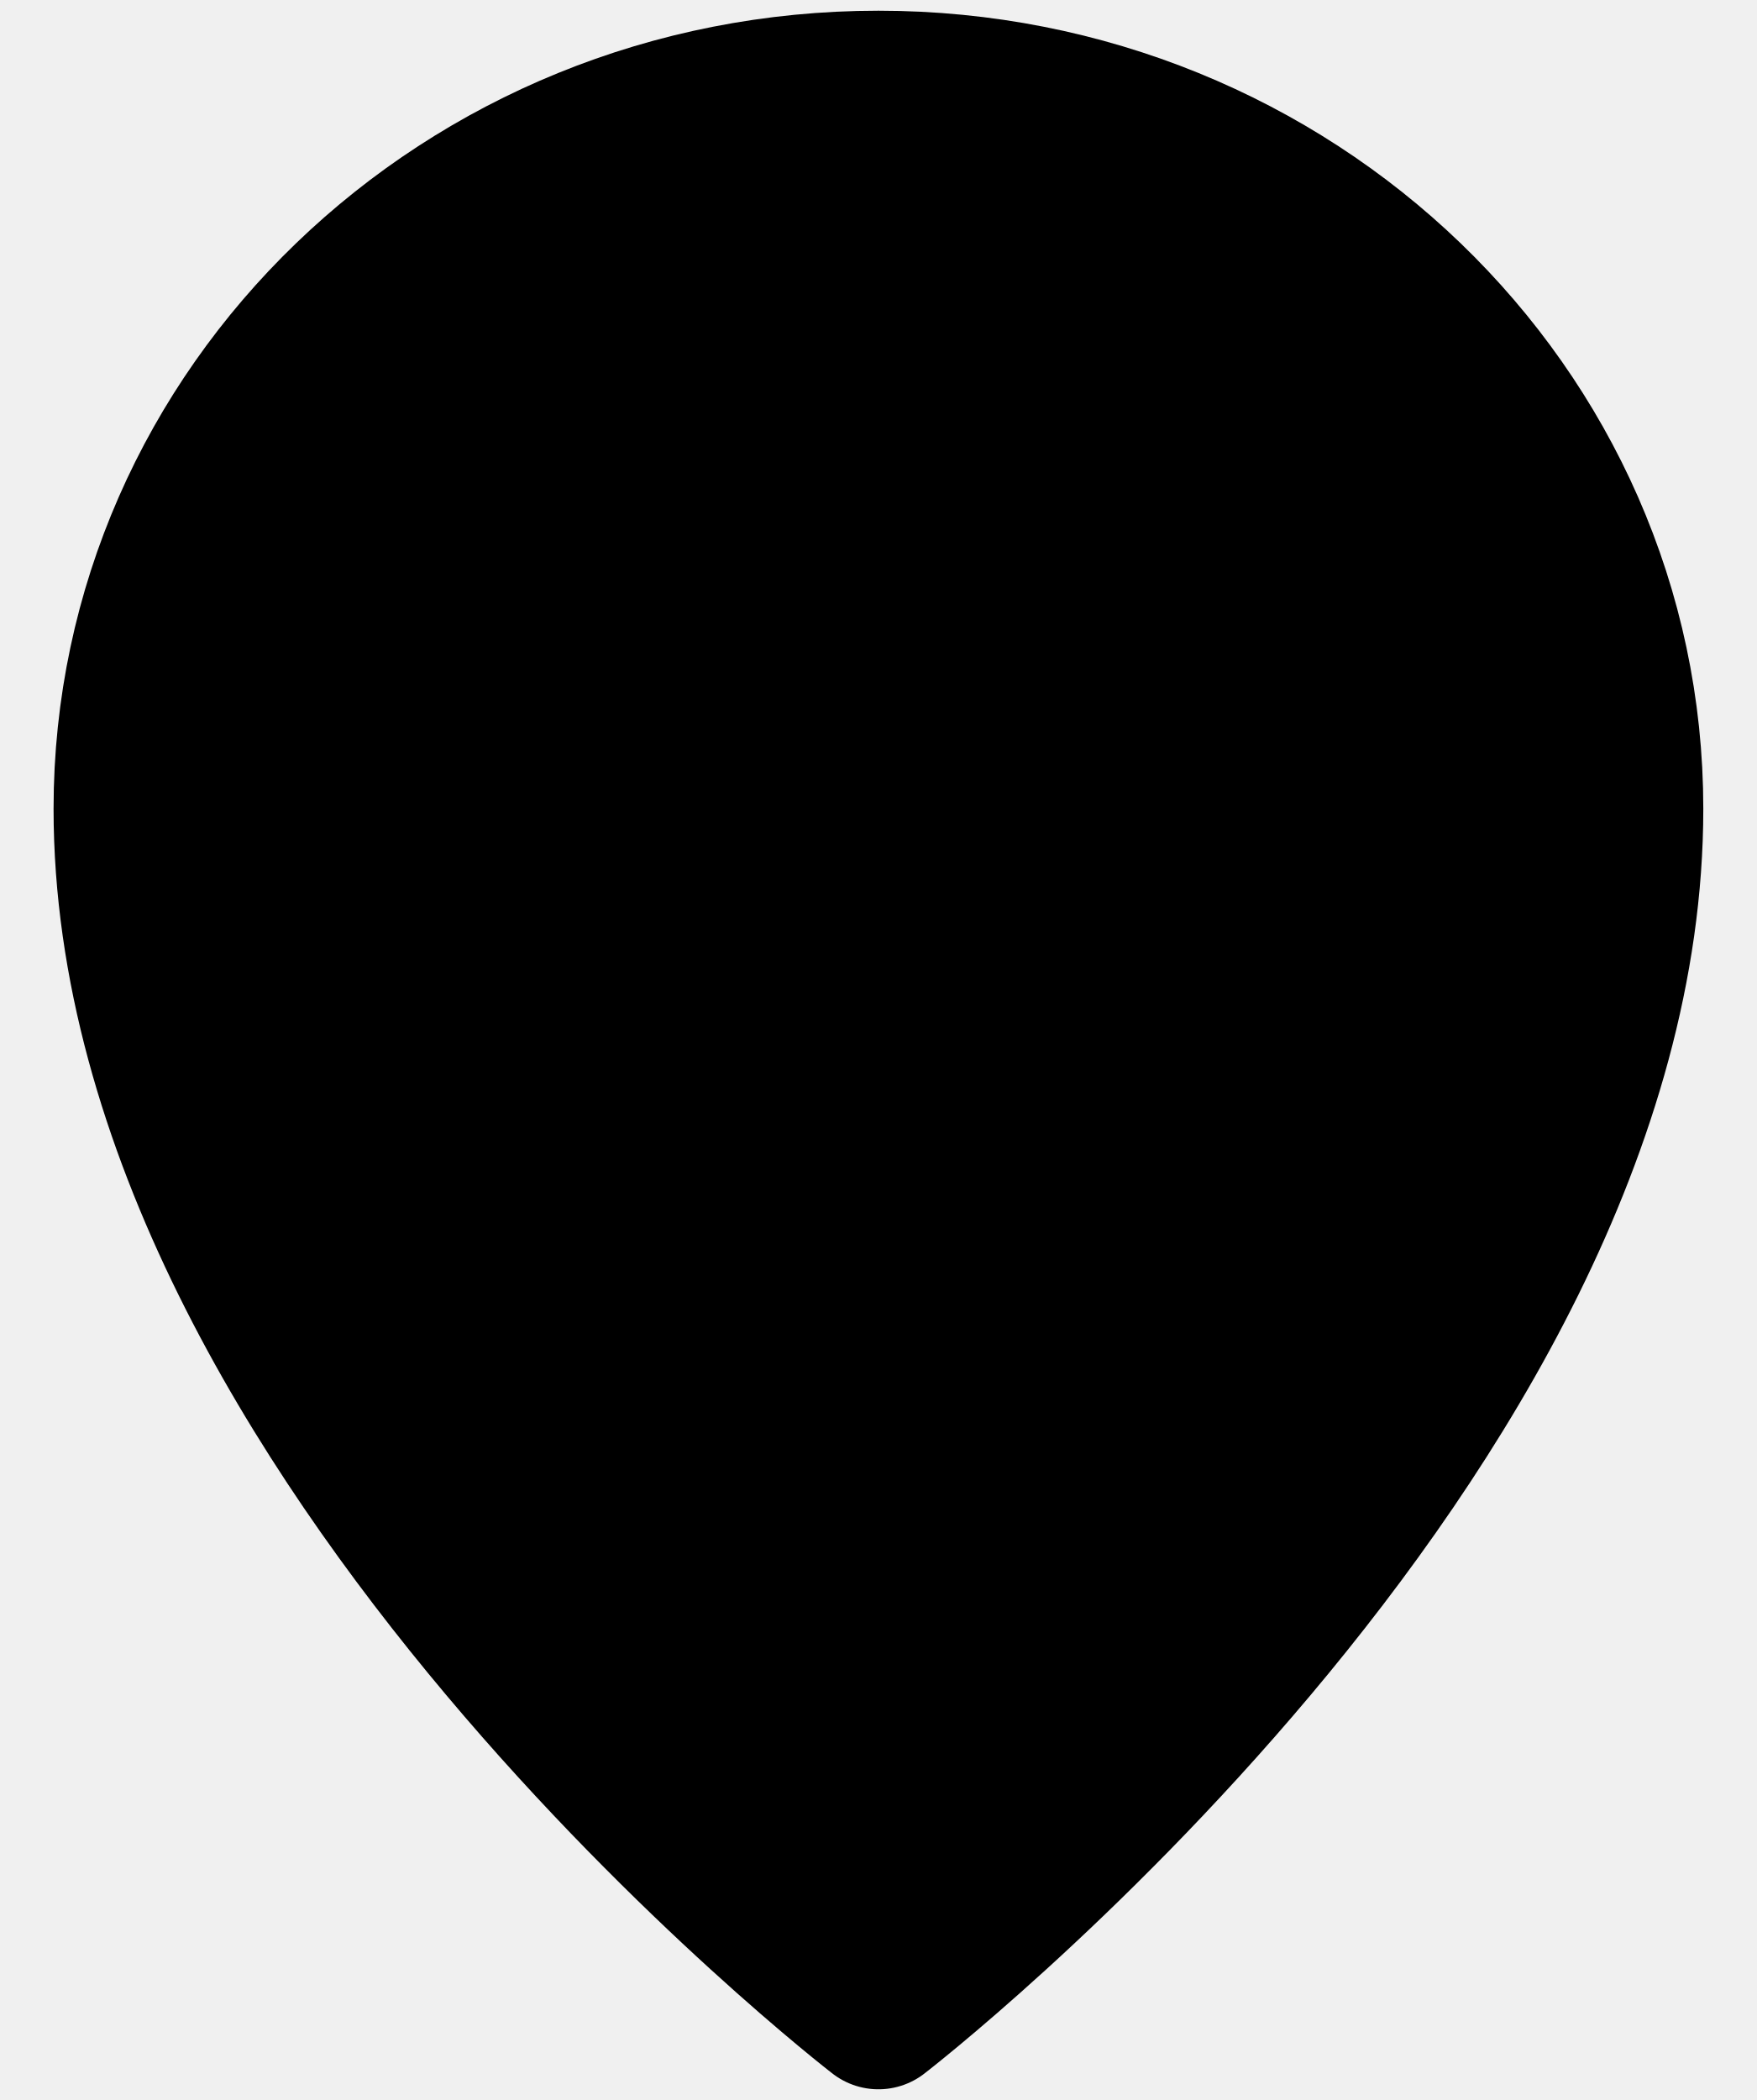
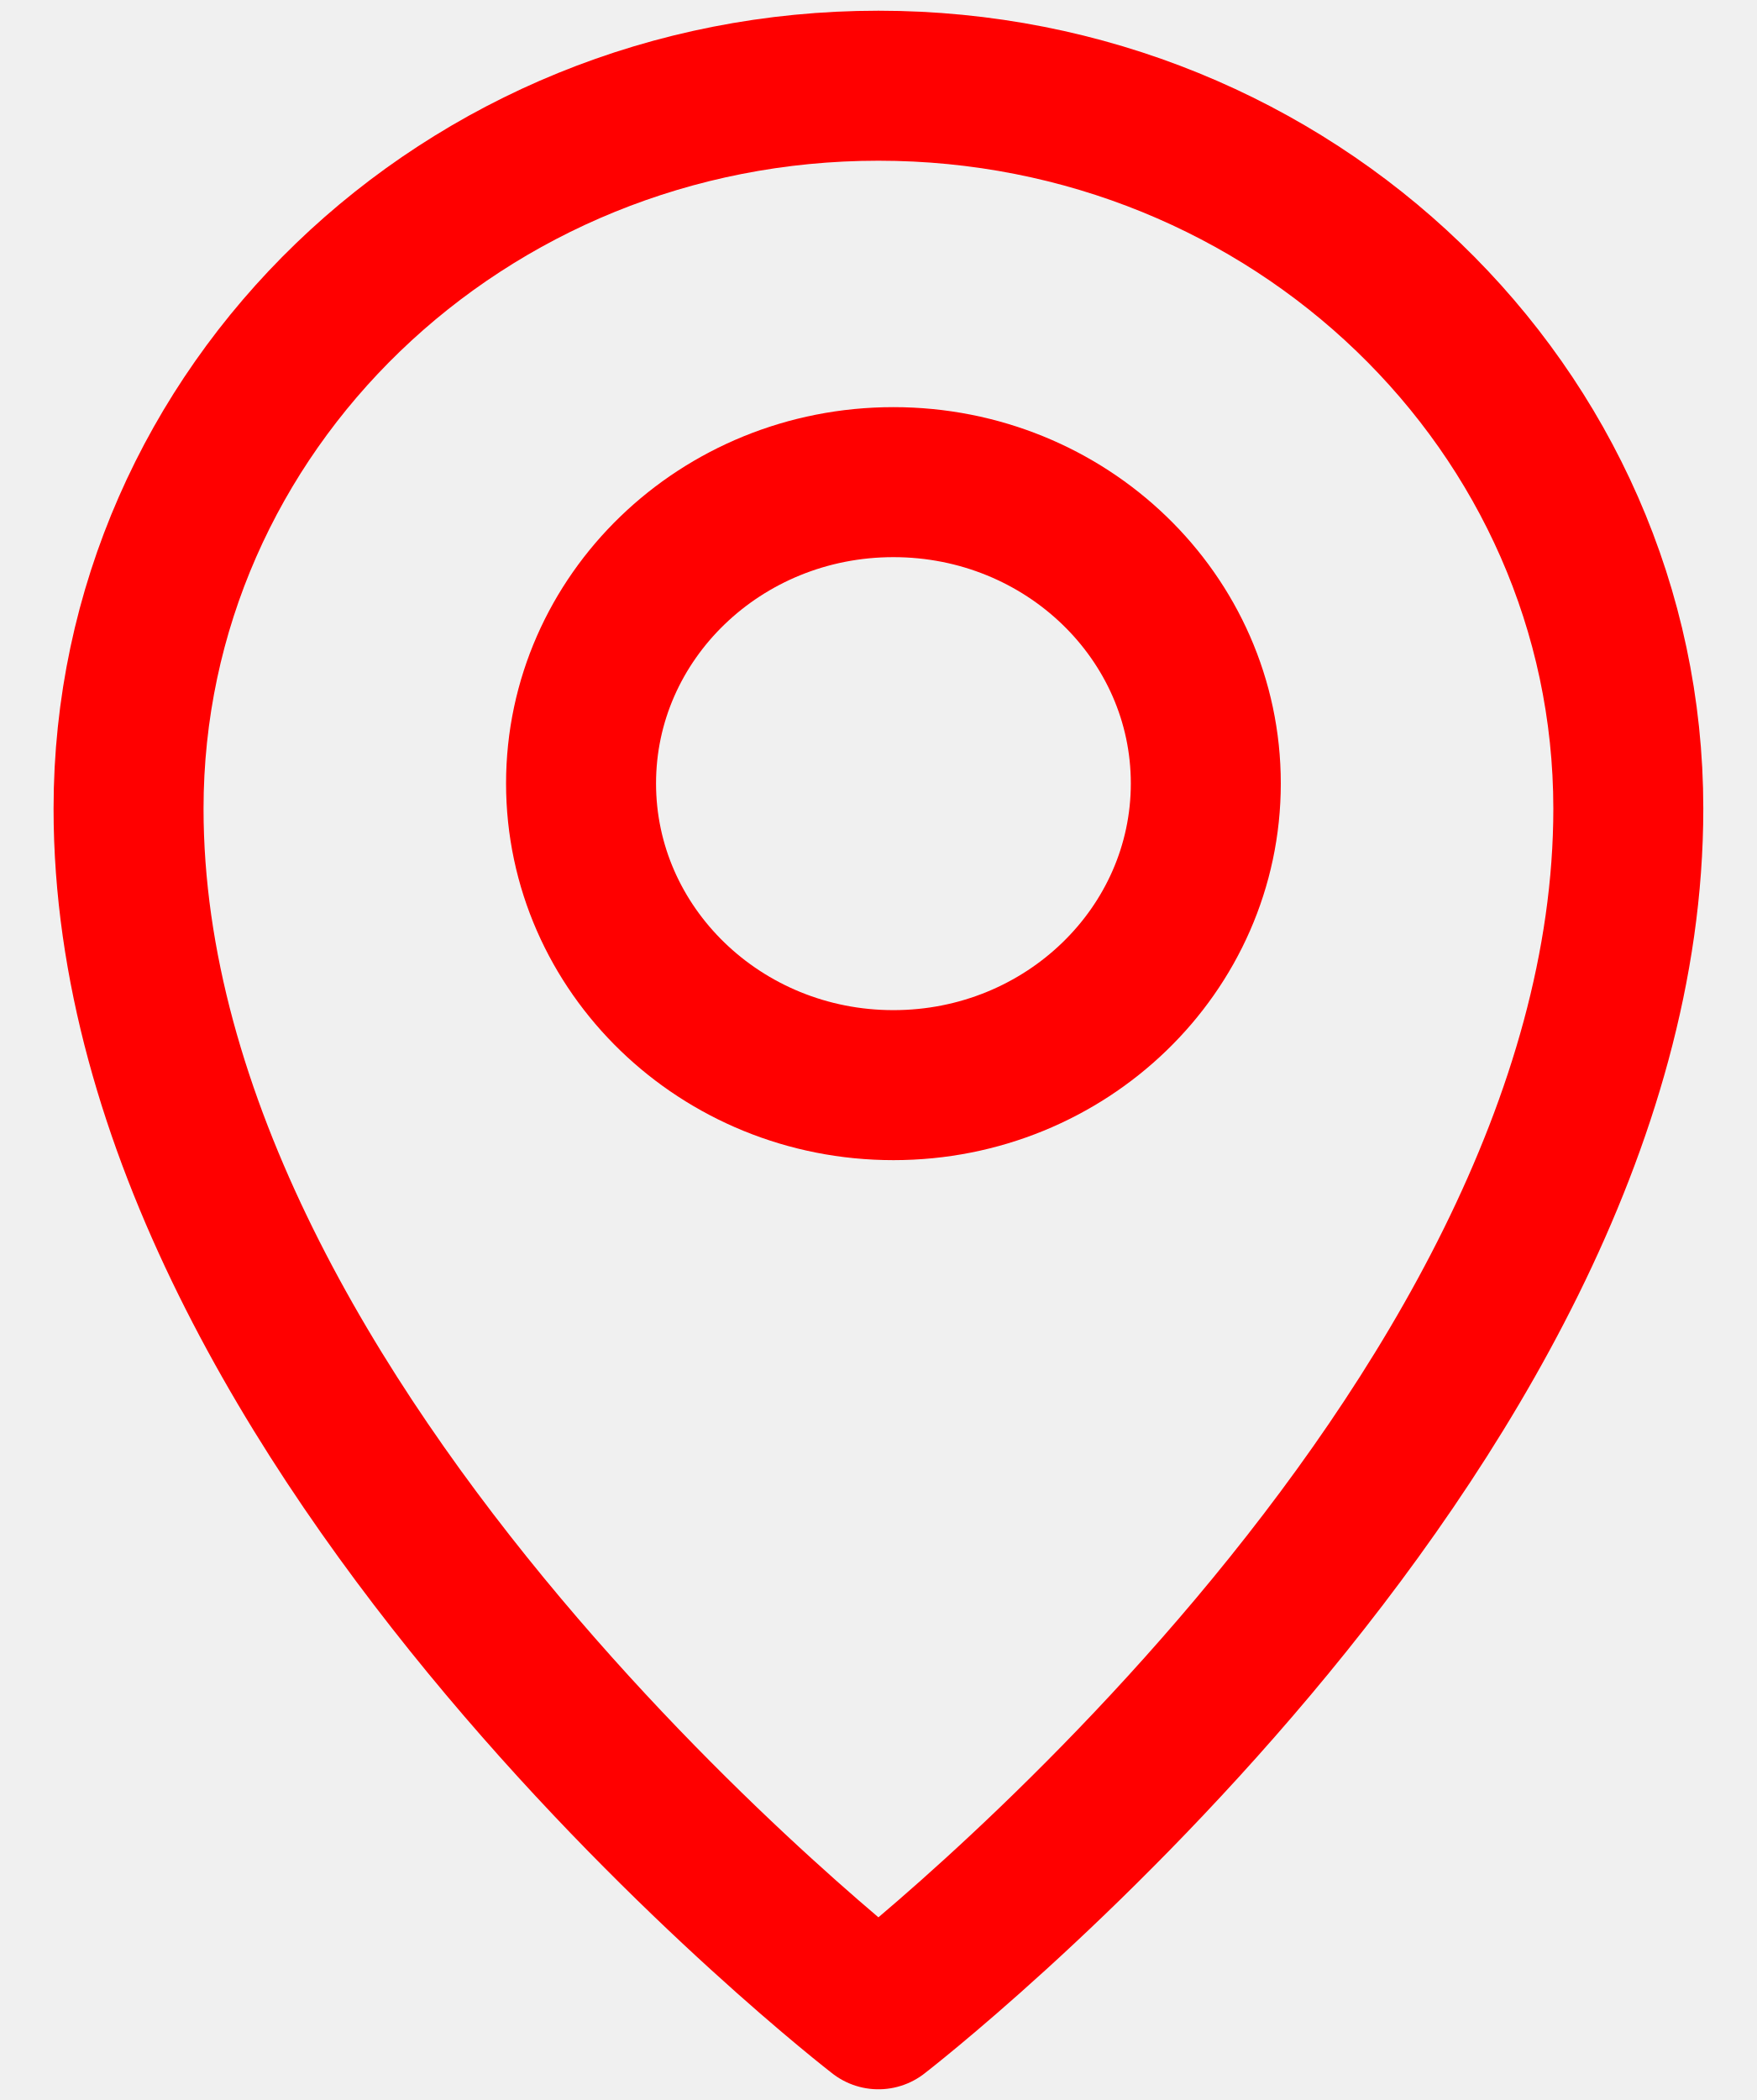
- <svg xmlns="http://www.w3.org/2000/svg" width="41" height="49" viewBox="0 0 41 49" fill="currentColor">
+ <svg xmlns="http://www.w3.org/2000/svg" width="41" height="49" viewBox="0 0 41 49" fill="none">
  <defs>
    <clipPath id="clip138_477">
      <rect id="фрейм 5" width="41" height="49" fill="white" fill-opacity="0" />
    </clipPath>
  </defs>
  <g clip-path="url(#clip138_477)">
    <mask id="mask138_479" mask-type="alpha" maskUnits="userSpaceOnUse" x="0" y="-0.5" width="41" height="50">
-       <rect id="location-icon" y="-0.5" width="41" height="50" fill="currentColor" fill-opacity="1" />
+       <rect id="location-icon" y="-0.5" width="41" height="50" fill="#FF0000" fill-opacity="1" />
    </mask>
    <g mask="url(#mask138_479)">
-       <path id="path" d="M38 18.87C38 9.54 30.16 2 20.5 2C10.83 2 3 9.54 3 18.87C3 33.5 20.5 47 20.5 47C20.5 47 38 33.5 38 18.87Z" fill="currentColor" fill-opacity="0" fill-rule="nonzero" />
-       <path id="path" d="M20.5 2C10.83 2 3 9.54 3 18.87C3 33.5 20.5 47 20.5 47C20.5 47 38 33.5 38 18.87C38 9.54 30.16 2 20.5 2Z" stroke="currentColor" stroke-opacity="1" stroke-width="3.5" stroke-linejoin="round" />
-       <path id="path" d="M28.14 18.28C28.14 14.4 24.88 11.25 20.85 11.25C16.82 11.25 13.56 14.4 13.56 18.28C13.56 22.16 16.82 25.32 20.85 25.32C24.88 25.32 28.14 22.16 28.14 18.28Z" fill="currentColor" fill-opacity="0" fill-rule="nonzero" />
-       <path id="path" d="M20.85 11.25C16.82 11.25 13.56 14.4 13.56 18.28C13.56 22.16 16.82 25.32 20.85 25.32C24.88 25.32 28.14 22.16 28.14 18.28C28.14 14.4 24.88 11.25 20.85 11.25Z" stroke="currentColor" stroke-opacity="1" stroke-width="3.5" stroke-linejoin="round" />
+       <path id="path" d="M38 18.87C38 9.54 30.16 2 20.5 2C10.83 2 3 9.54 3 18.87C3 33.5 20.5 47 20.5 47C20.5 47 38 33.5 38 18.87Z" fill="#FF0000" fill-opacity="0" fill-rule="nonzero" />
+       <path id="path" d="M20.5 2C10.83 2 3 9.54 3 18.87C3 33.5 20.5 47 20.5 47C20.5 47 38 33.5 38 18.87C38 9.54 30.16 2 20.5 2Z" stroke="#FF0000" stroke-opacity="1" stroke-width="3.5" stroke-linejoin="round" />
+       <path id="path" d="M28.14 18.28C28.14 14.4 24.88 11.25 20.85 11.25C16.82 11.25 13.56 14.4 13.56 18.28C13.56 22.16 16.82 25.32 20.85 25.32C24.88 25.32 28.14 22.16 28.14 18.28Z" fill="#FF0000" fill-opacity="0" fill-rule="nonzero" />
+       <path id="path" d="M20.85 11.25C16.82 11.25 13.56 14.4 13.56 18.28C13.56 22.16 16.82 25.32 20.85 25.32C24.88 25.32 28.14 22.16 28.14 18.28C28.14 14.4 24.88 11.25 20.85 11.25Z" stroke="#FF0000" stroke-opacity="1" stroke-width="3.5" stroke-linejoin="round" />
    </g>
  </g>
</svg>
